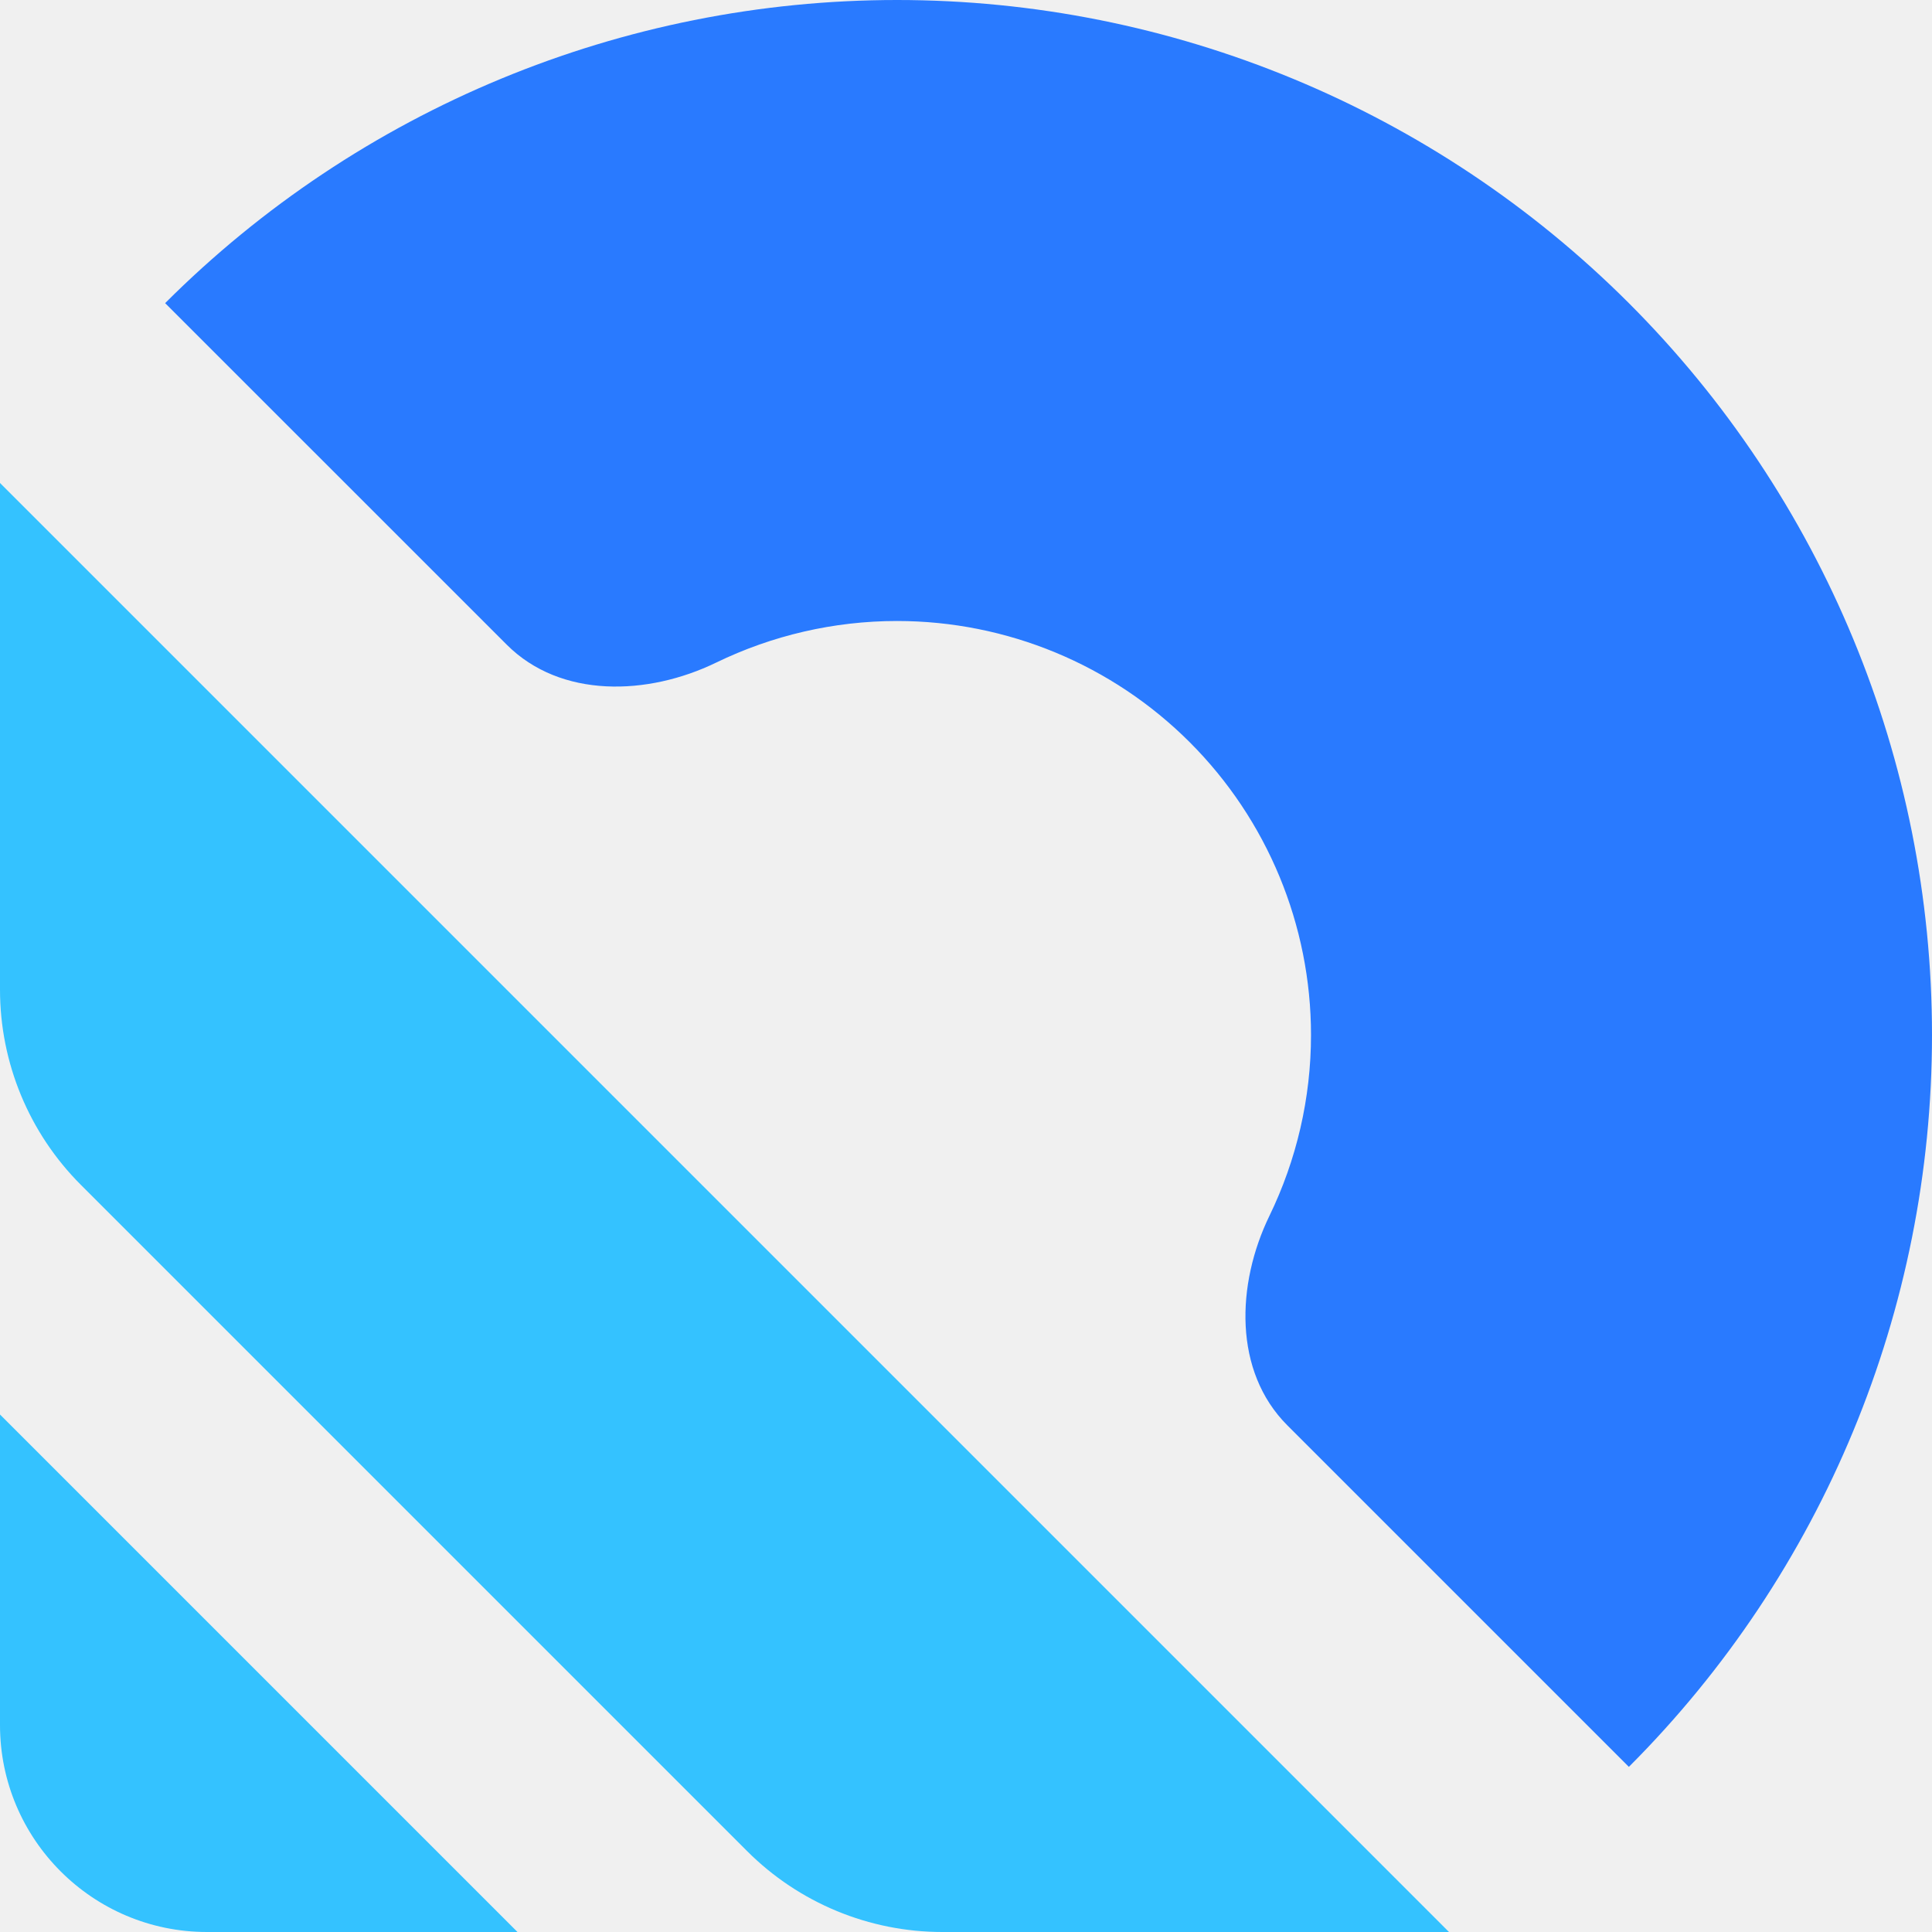
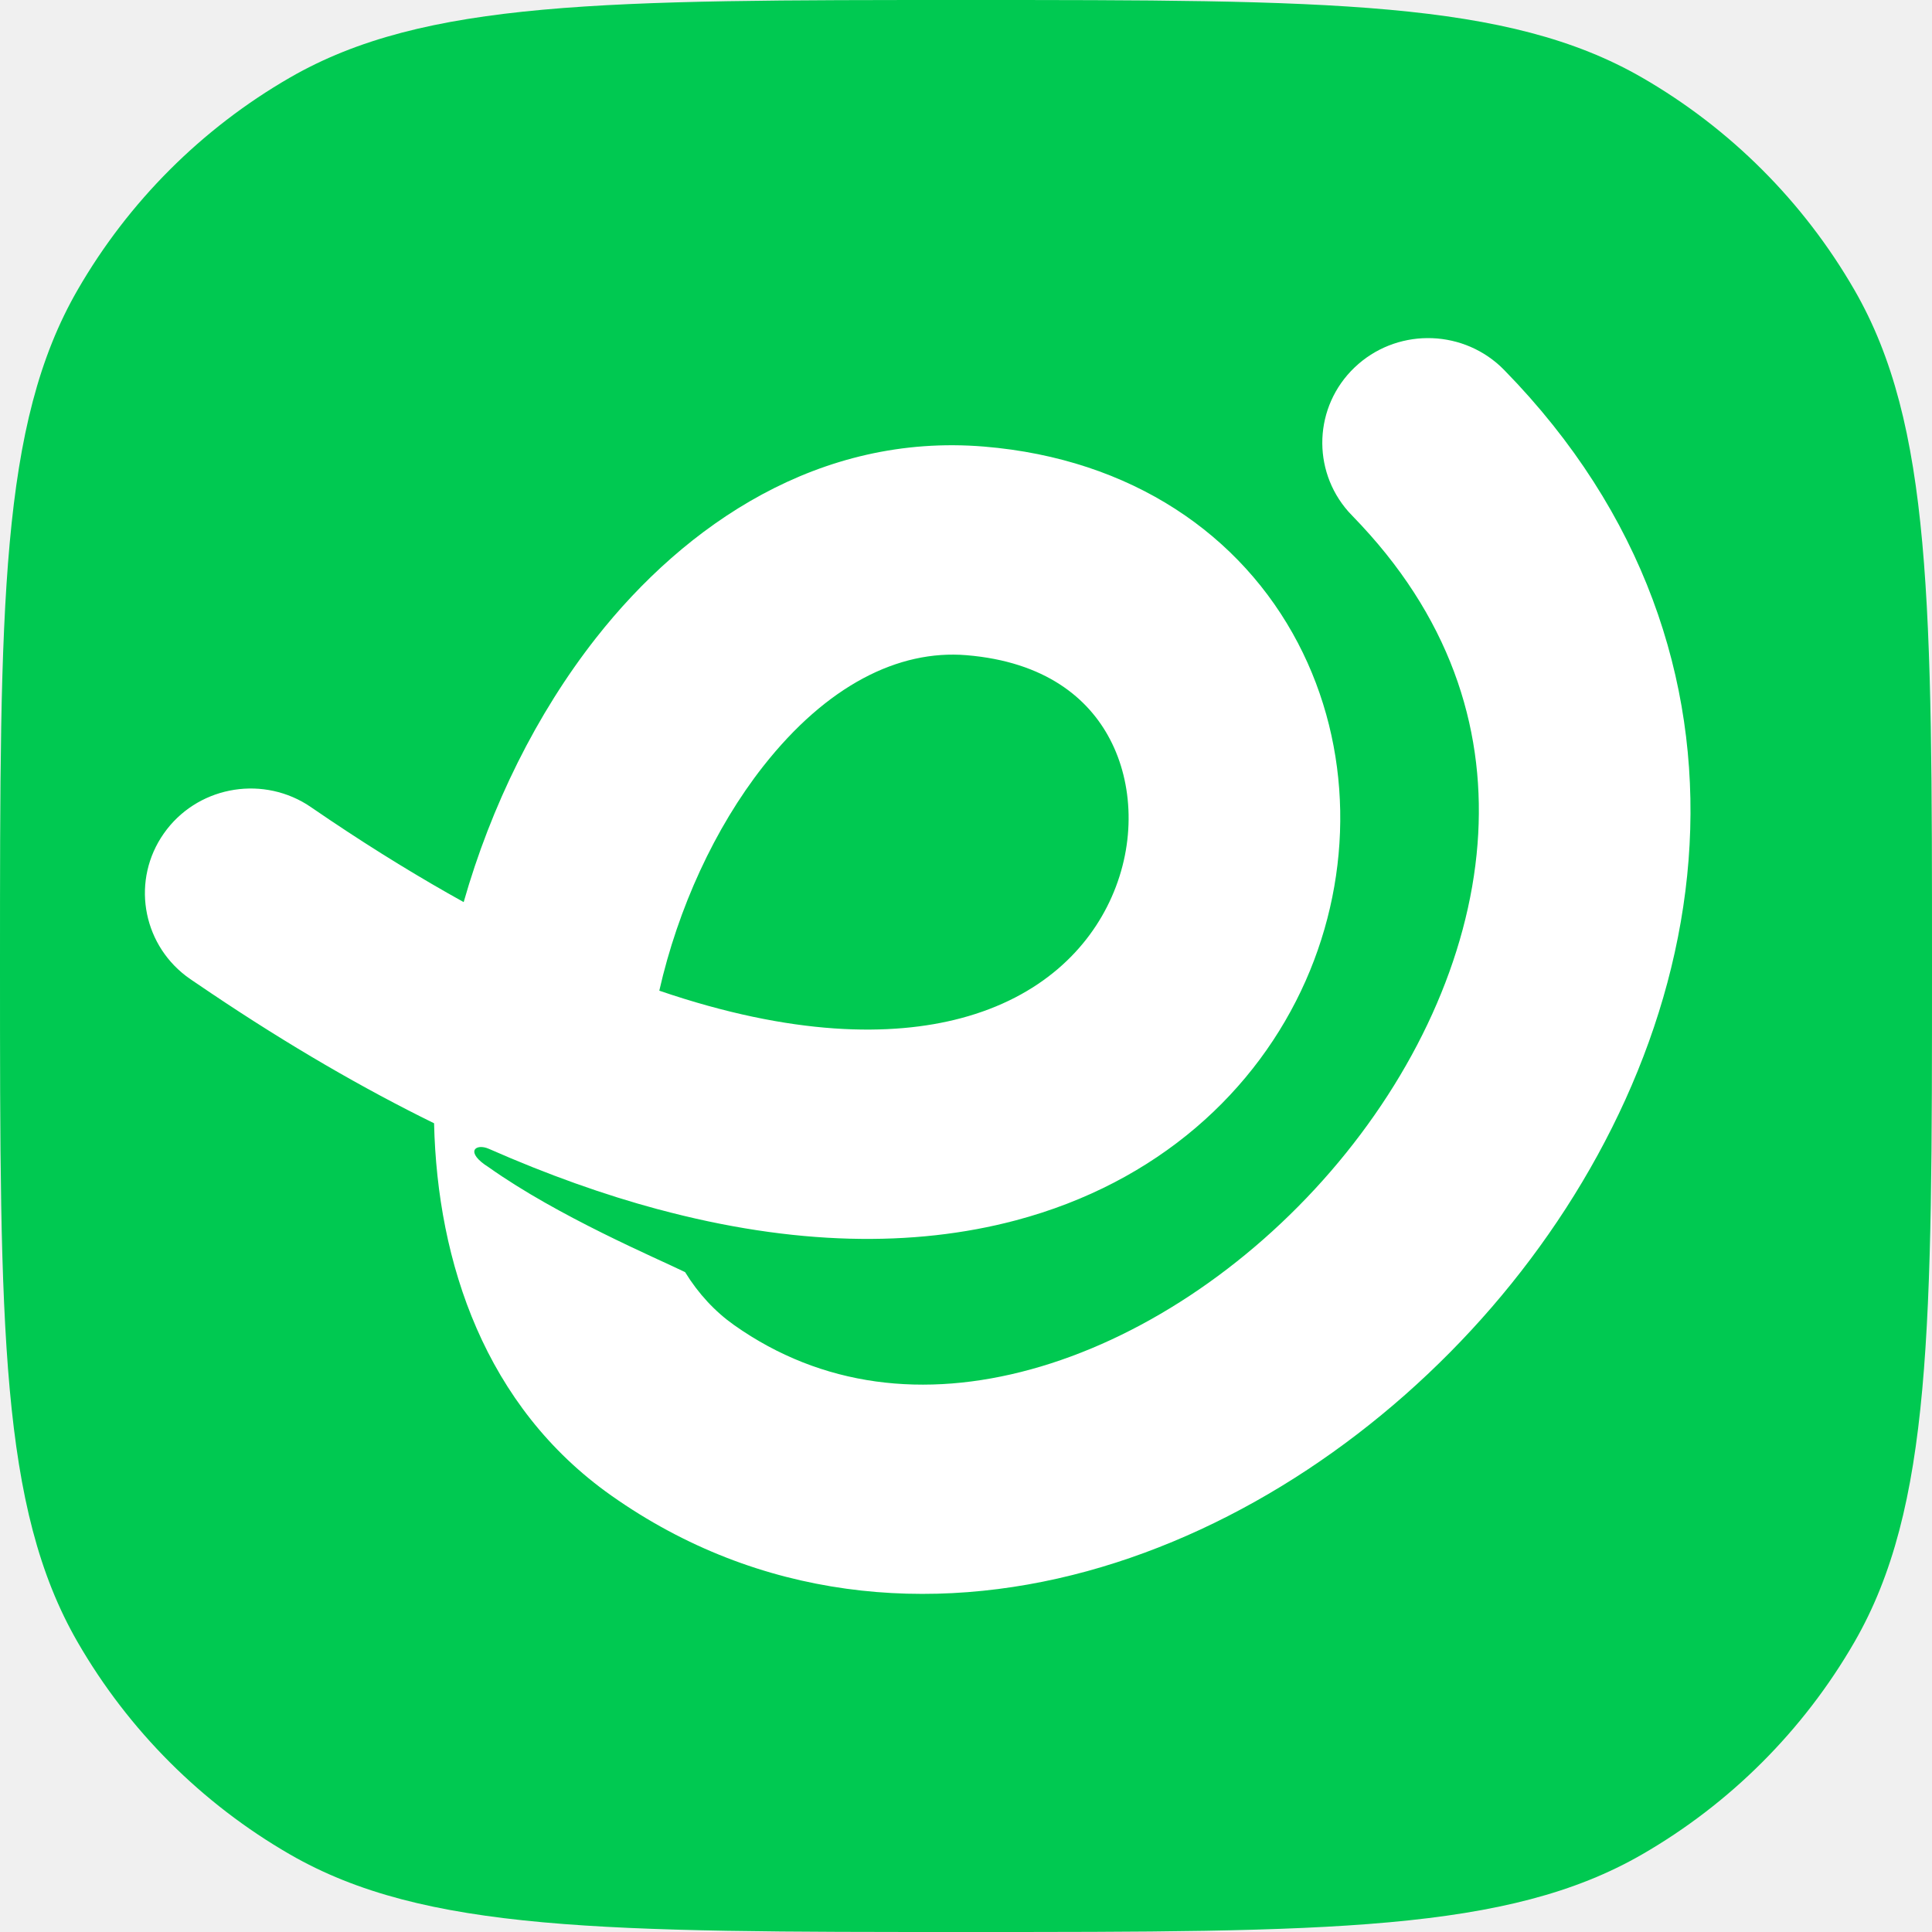
<svg xmlns="http://www.w3.org/2000/svg" width="40" height="40" viewBox="0 0 40 40" fill="none">
-   <path d="M33.724 36.581C37.743 32.562 40 27.112 40 21.429C40 15.745 37.743 10.295 33.724 6.276C29.705 2.258 24.255 1.02188e-06 18.572 0C12.889 -1.02188e-06 7.438 2.258 3.419 6.276L10.491 13.347C11.606 14.463 13.408 14.407 14.828 13.718C15.984 13.157 17.262 12.857 18.572 12.857C20.845 12.857 23.025 13.76 24.633 15.368C26.24 16.975 27.143 19.155 27.143 21.429C27.143 22.738 26.843 24.017 26.282 25.173C25.593 26.592 25.537 28.394 26.653 29.51L33.724 36.581Z" fill="#297AFF" />
-   <path d="M30 40H19.51C17.994 40 16.541 39.398 15.469 38.326L1.674 24.531C0.602 23.459 0 22.006 0 20.49V10L30 40Z" fill="#34C2FF" />
-   <path d="M10.714 40H4.286C1.919 40 0 38.081 0 35.714V29.286L10.714 40Z" fill="#34C2FF" />
+   <path d="M0 20C0 12.523 0 8.785 1.608 6C2.661 4.176 4.176 2.661 6 1.608C8.785 0 12.523 0 20 0C27.477 0 31.215 0 34 1.608C35.824 2.661 37.339 4.176 38.392 6C40 8.785 40 12.523 40 20C40 27.477 40 31.215 38.392 34C37.339 35.824 35.824 37.339 34 38.392C31.215 40 27.477 40 20 40C12.523 40 8.785 40 6 38.392C4.176 37.339 2.661 35.824 1.608 34C0 31.215 0 27.477 0 20Z" fill="#00c951" />
+   <path fill-rule="evenodd" clip-rule="evenodd" d="M28.044 7.609C28.887 6.803 30.215 6.8 31.062 7.582L31.142 7.66L31.416 7.947C34.191 10.932 35.225 14.41 34.96 17.806C34.691 21.251 33.101 24.499 30.884 27.066C28.667 29.632 25.708 31.652 22.51 32.529C19.271 33.416 15.729 33.133 12.655 30.963C10.047 29.122 9.054 26.146 8.987 23.256C7.523 22.538 5.983 21.646 4.368 20.561L3.941 20.272L3.85 20.206C2.933 19.505 2.723 18.208 3.392 17.256C4.06 16.304 5.362 16.046 6.347 16.651L6.441 16.713L6.83 16.977C7.798 17.627 8.722 18.19 9.6 18.677C10.166 16.689 11.105 14.78 12.341 13.207C14.194 10.85 16.971 8.965 20.374 9.246C23.439 9.5 25.704 11.081 26.872 13.312C28.004 15.473 28.021 18.072 27.032 20.307C26.023 22.586 23.976 24.484 21.031 25.266C18.911 25.829 16.428 25.791 13.627 25.037V25.038C12.511 24.738 11.343 24.323 10.121 23.785C9.847 23.664 9.609 23.848 10.121 24.169C11.564 25.192 13.596 26.05 14.184 26.338C14.461 26.788 14.806 27.157 15.201 27.436C17.019 28.719 19.145 28.954 21.34 28.352C23.574 27.74 25.814 26.262 27.551 24.252C29.287 22.242 30.407 19.835 30.591 17.473C30.765 15.244 30.122 12.954 28.184 10.874L27.993 10.673L27.916 10.591C27.154 9.727 27.202 8.415 28.044 7.609ZM20.009 13.565C18.603 13.449 17.12 14.189 15.801 15.866C14.797 17.144 14.038 18.803 13.65 20.511C16.409 21.454 18.465 21.461 19.894 21.081C21.548 20.642 22.54 19.648 23.017 18.569C23.514 17.447 23.463 16.224 22.981 15.306C22.537 14.457 21.642 13.7 20.009 13.565Z" fill="#ffffff" />
</svg>
